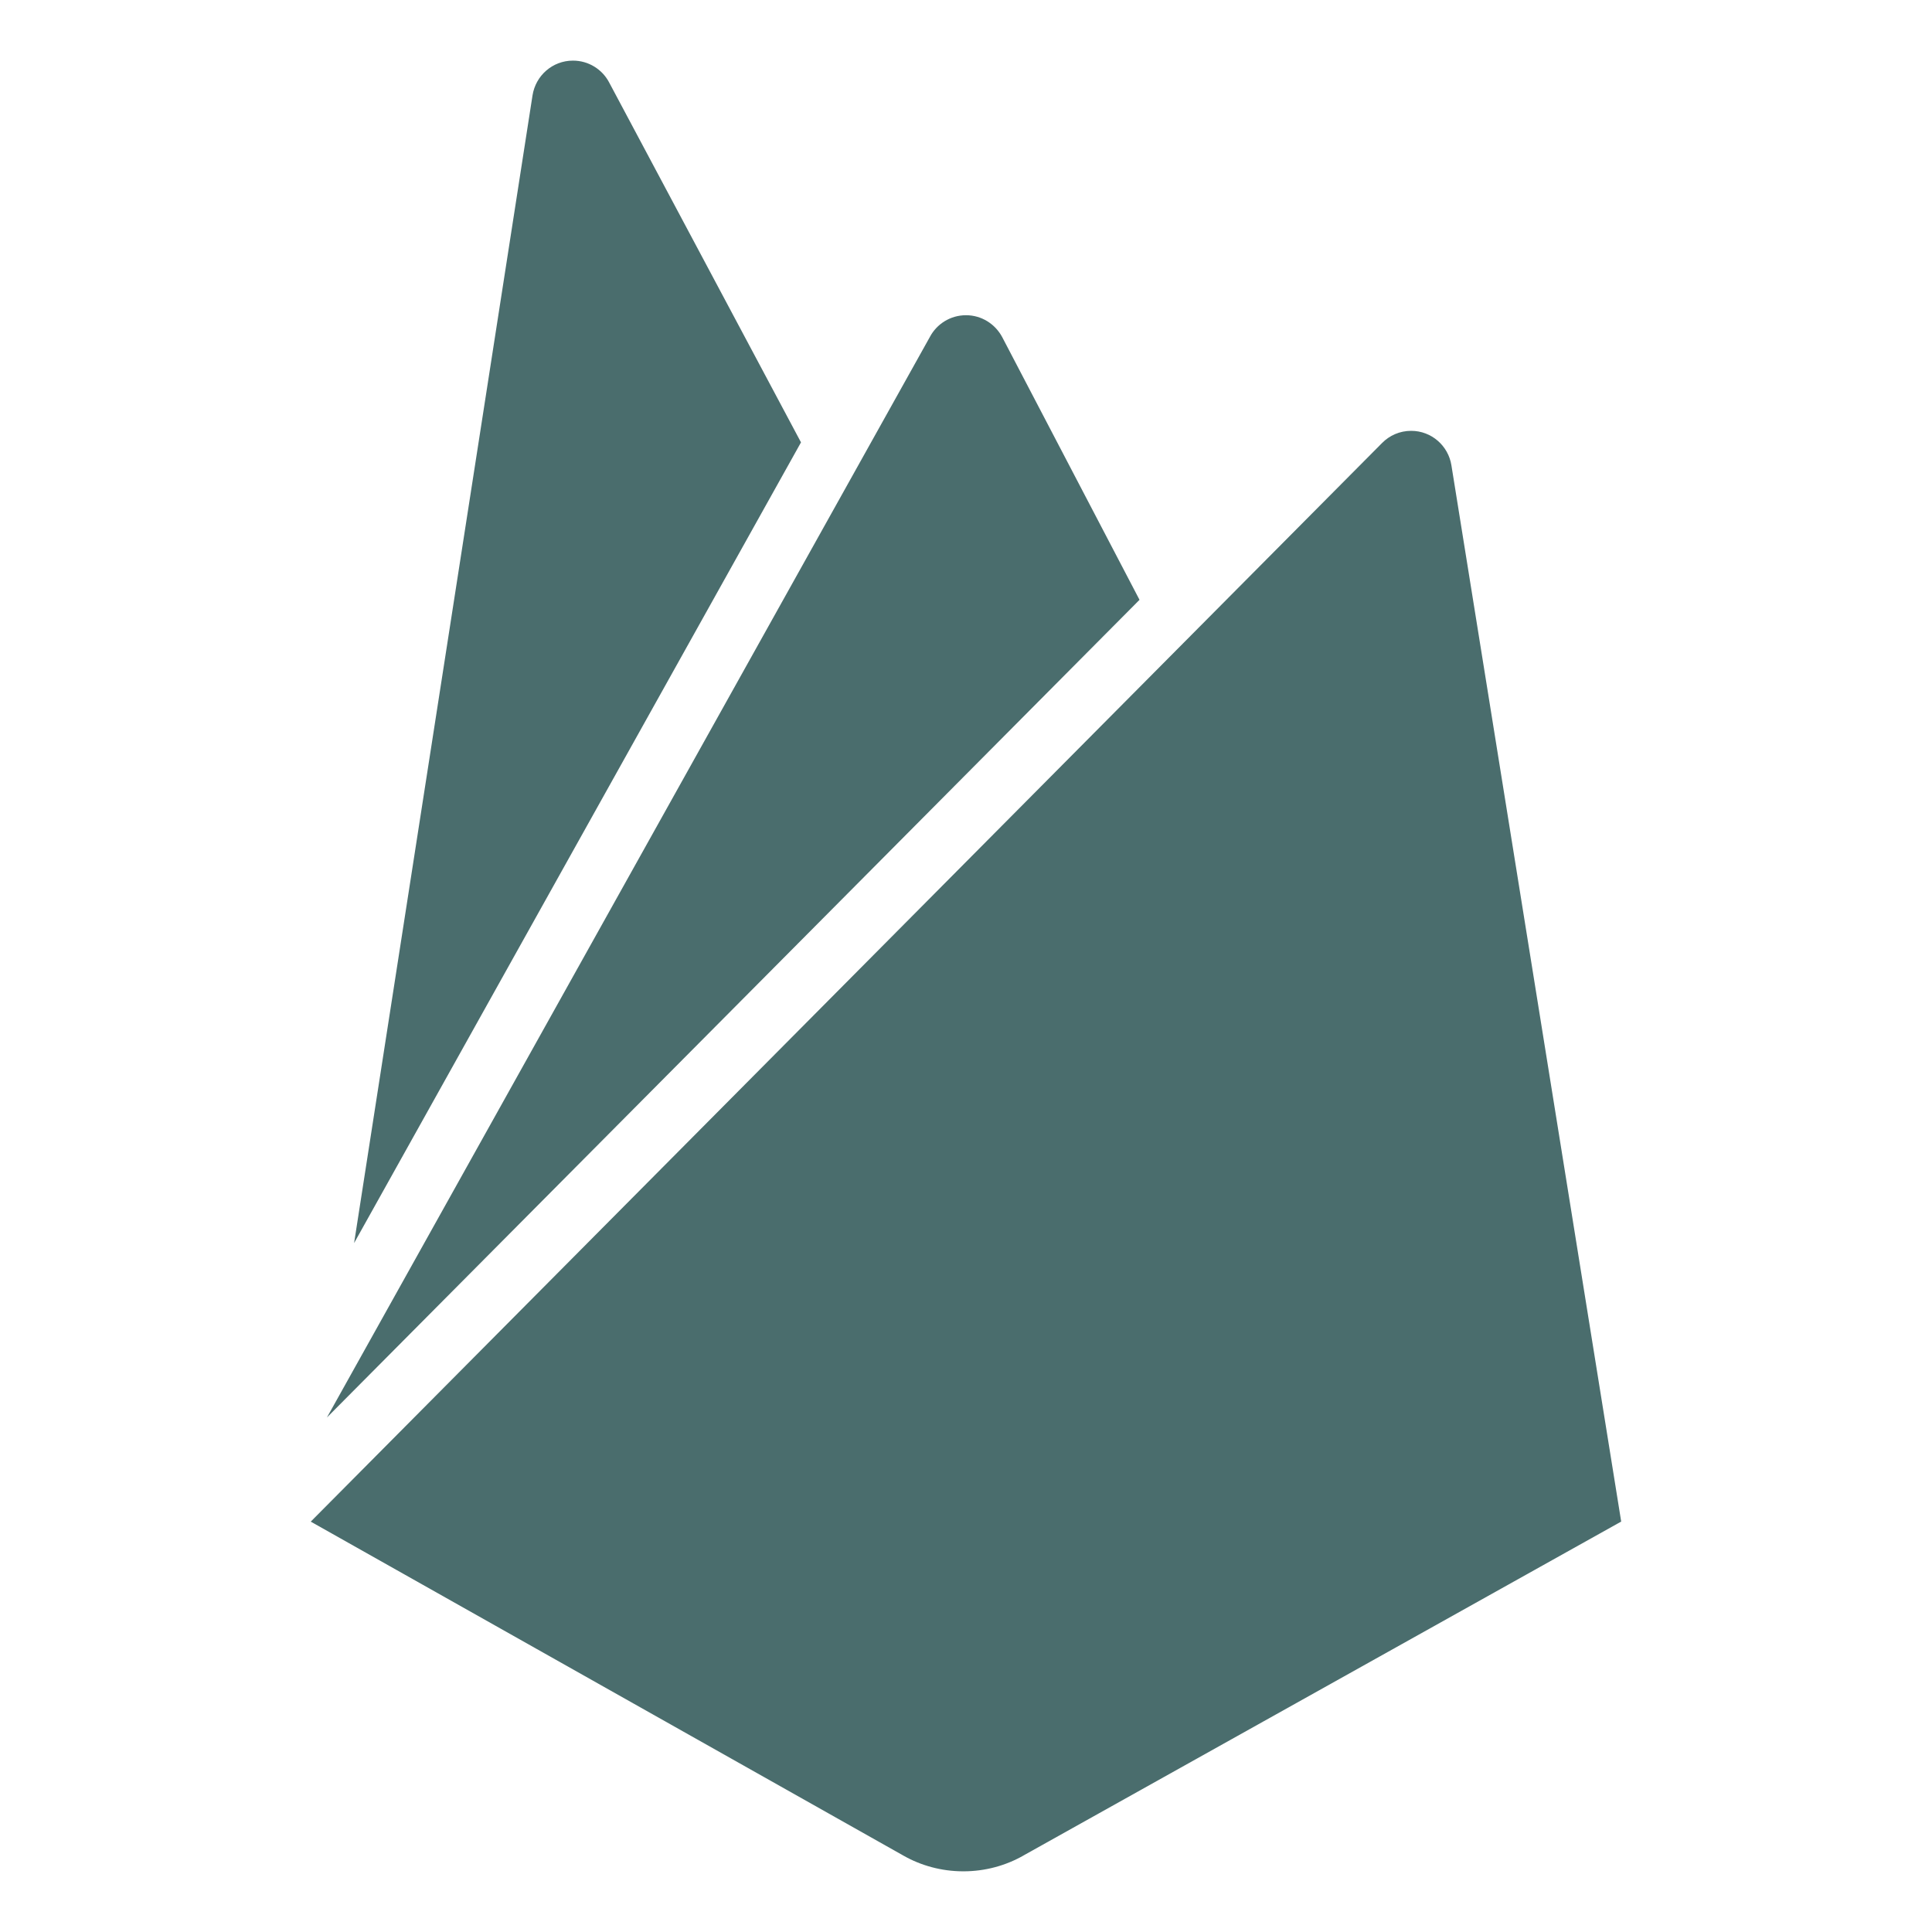
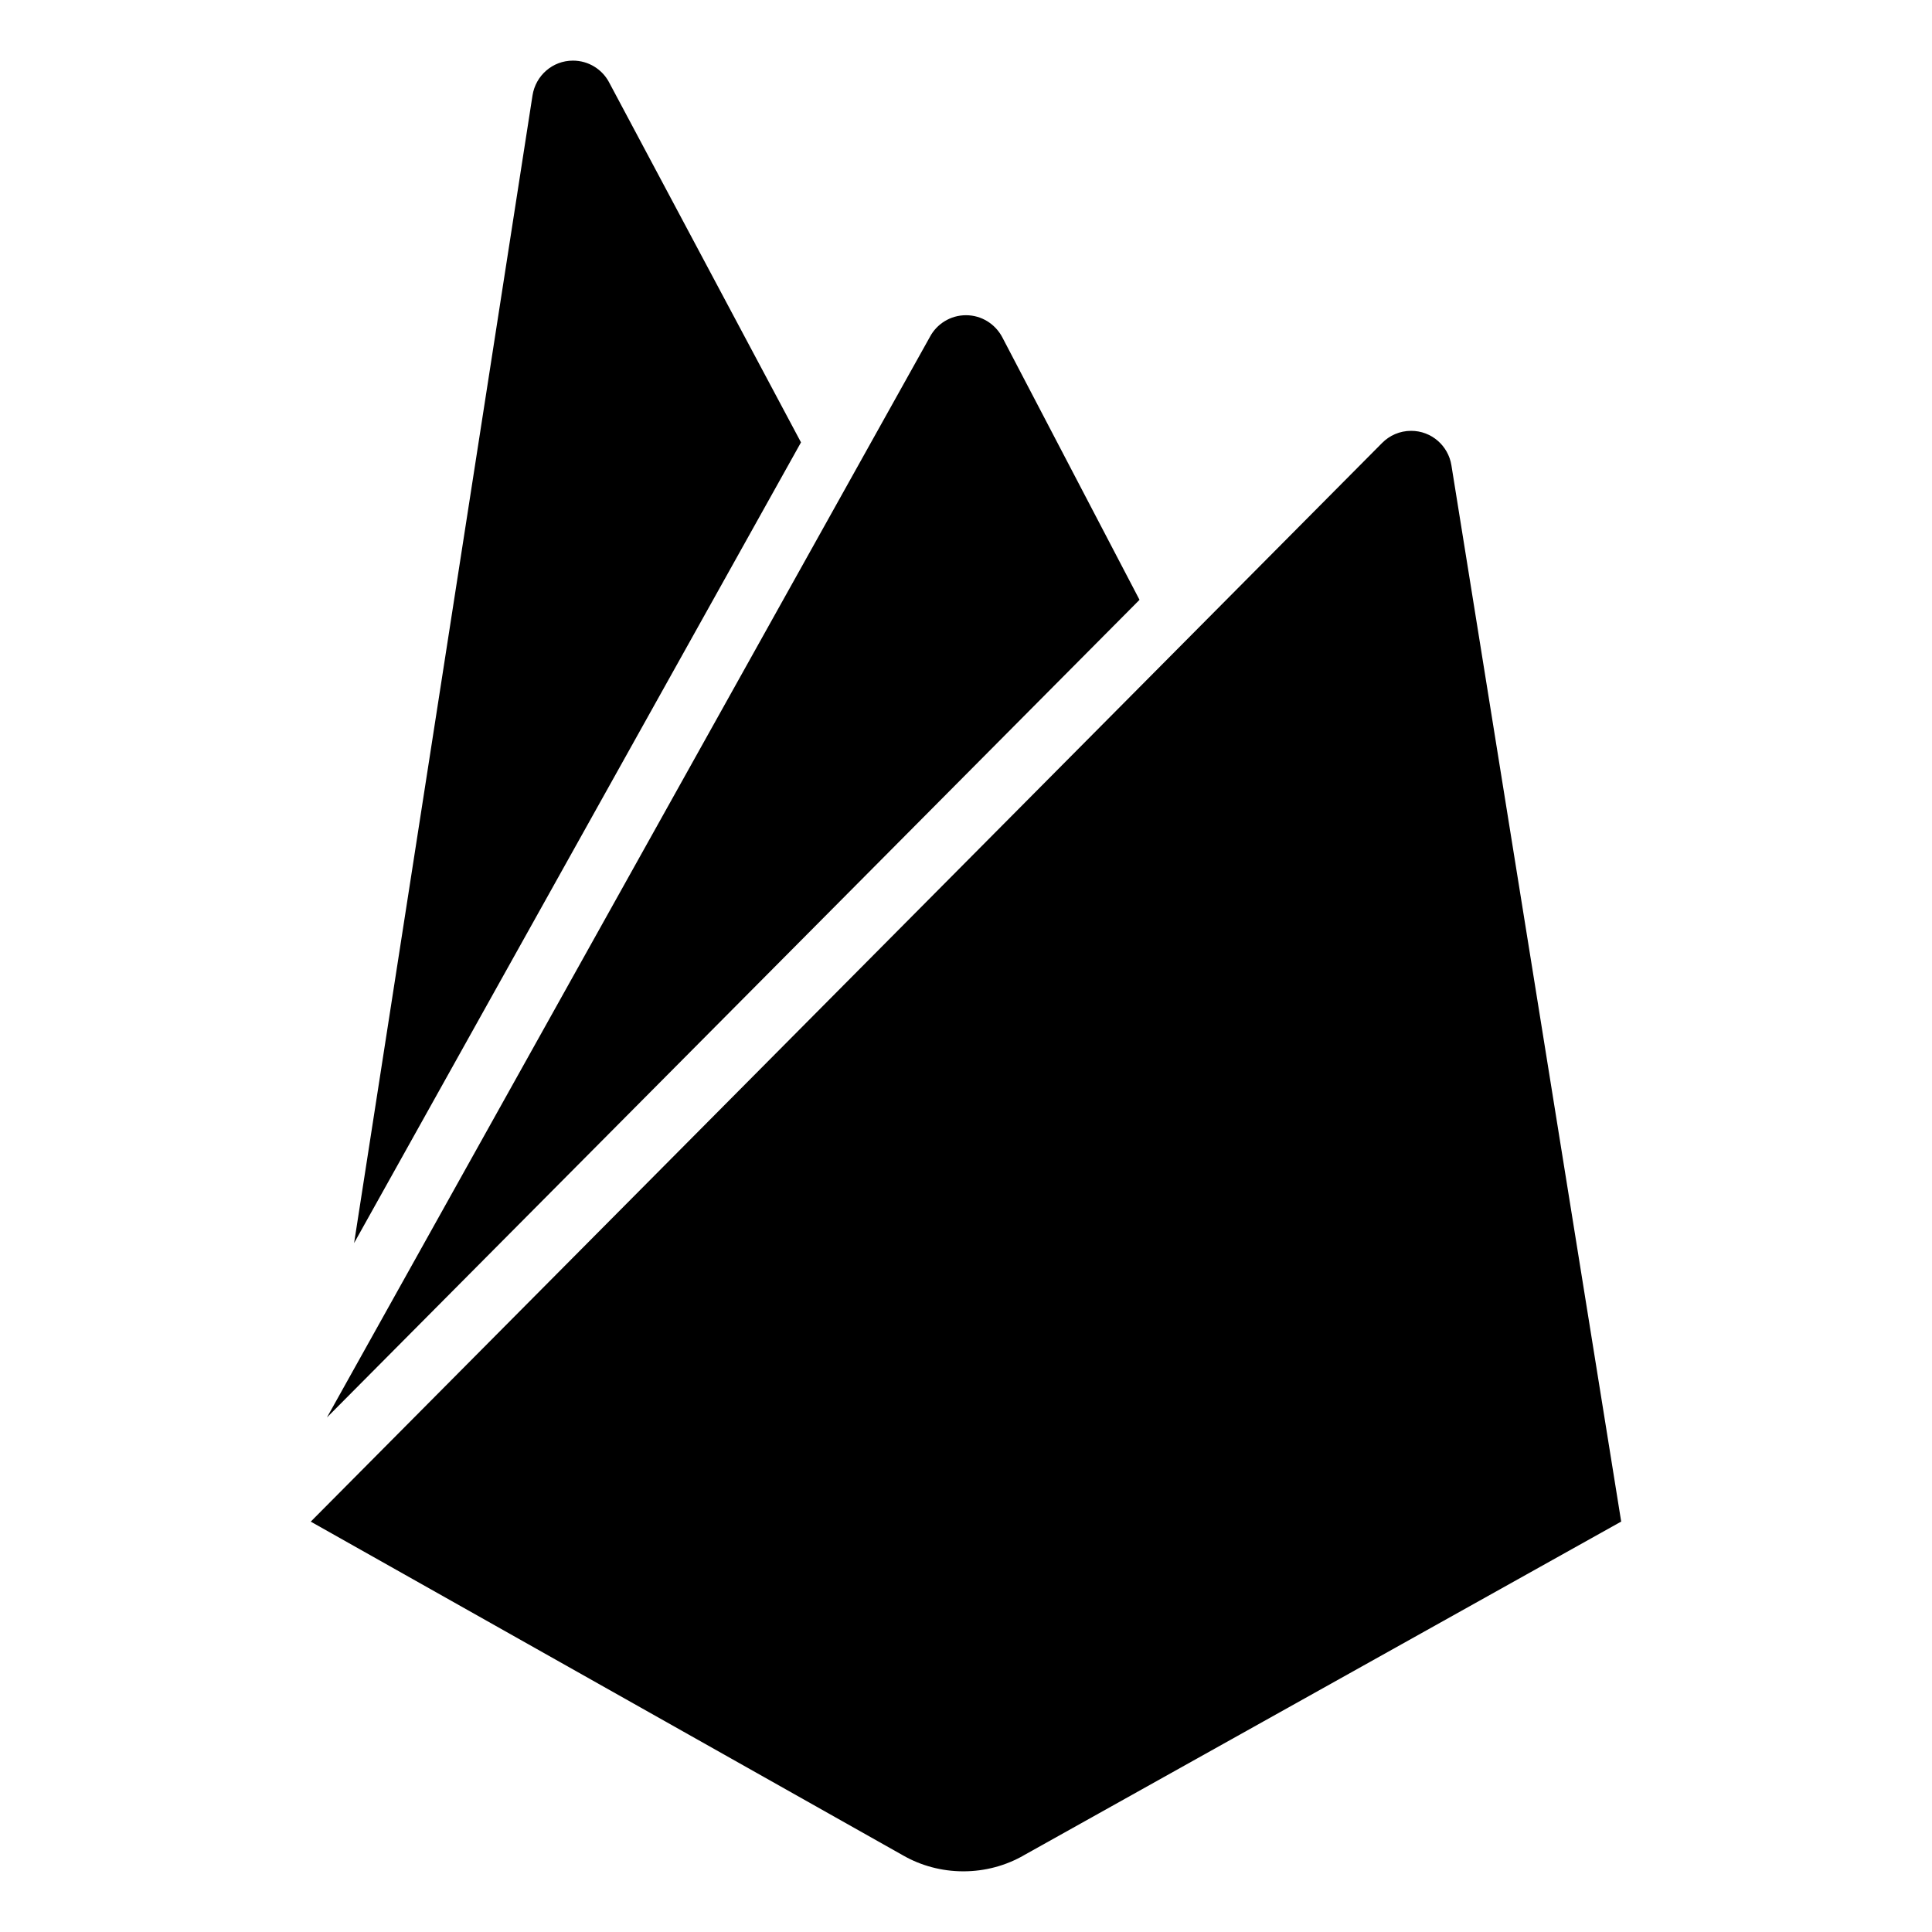
- <svg xmlns="http://www.w3.org/2000/svg" fill="#4A6D6D" viewBox="0 0 32 32" version="1.1">
+ <svg xmlns="http://www.w3.org/2000/svg" fill="#000000" viewBox="0 0 32 32" version="1.1">
  <g id="SVGRepo_bgCarrier" stroke-width="0" />
  <g id="SVGRepo_tracerCarrier" stroke-linecap="round" stroke-linejoin="round" />
  <g id="SVGRepo_iconCarrier">
    <path d="M18.874 9.935l-2.274-4.351c-0.116-0.217-0.341-0.363-0.6-0.363s-0.484 0.145-0.598 0.359l-0.002 0.004-9.985 17.894zM26.852 25.202l-2.812-17.495c-0.052-0.325-0.331-0.571-0.667-0.571-0.189 0-0.359 0.077-0.482 0.202l-0 0-17.744 17.865 9.817 5.532c0.286 0.163 0.628 0.26 0.992 0.26s0.707-0.096 1.002-0.265l-0.010 0.005zM5.865 20.589l2.955-19.008c0.051-0.328 0.331-0.577 0.67-0.577 0.258 0 0.483 0.144 0.597 0.357l0.002 0.004 3.178 5.962z" />
  </g>
</svg>
